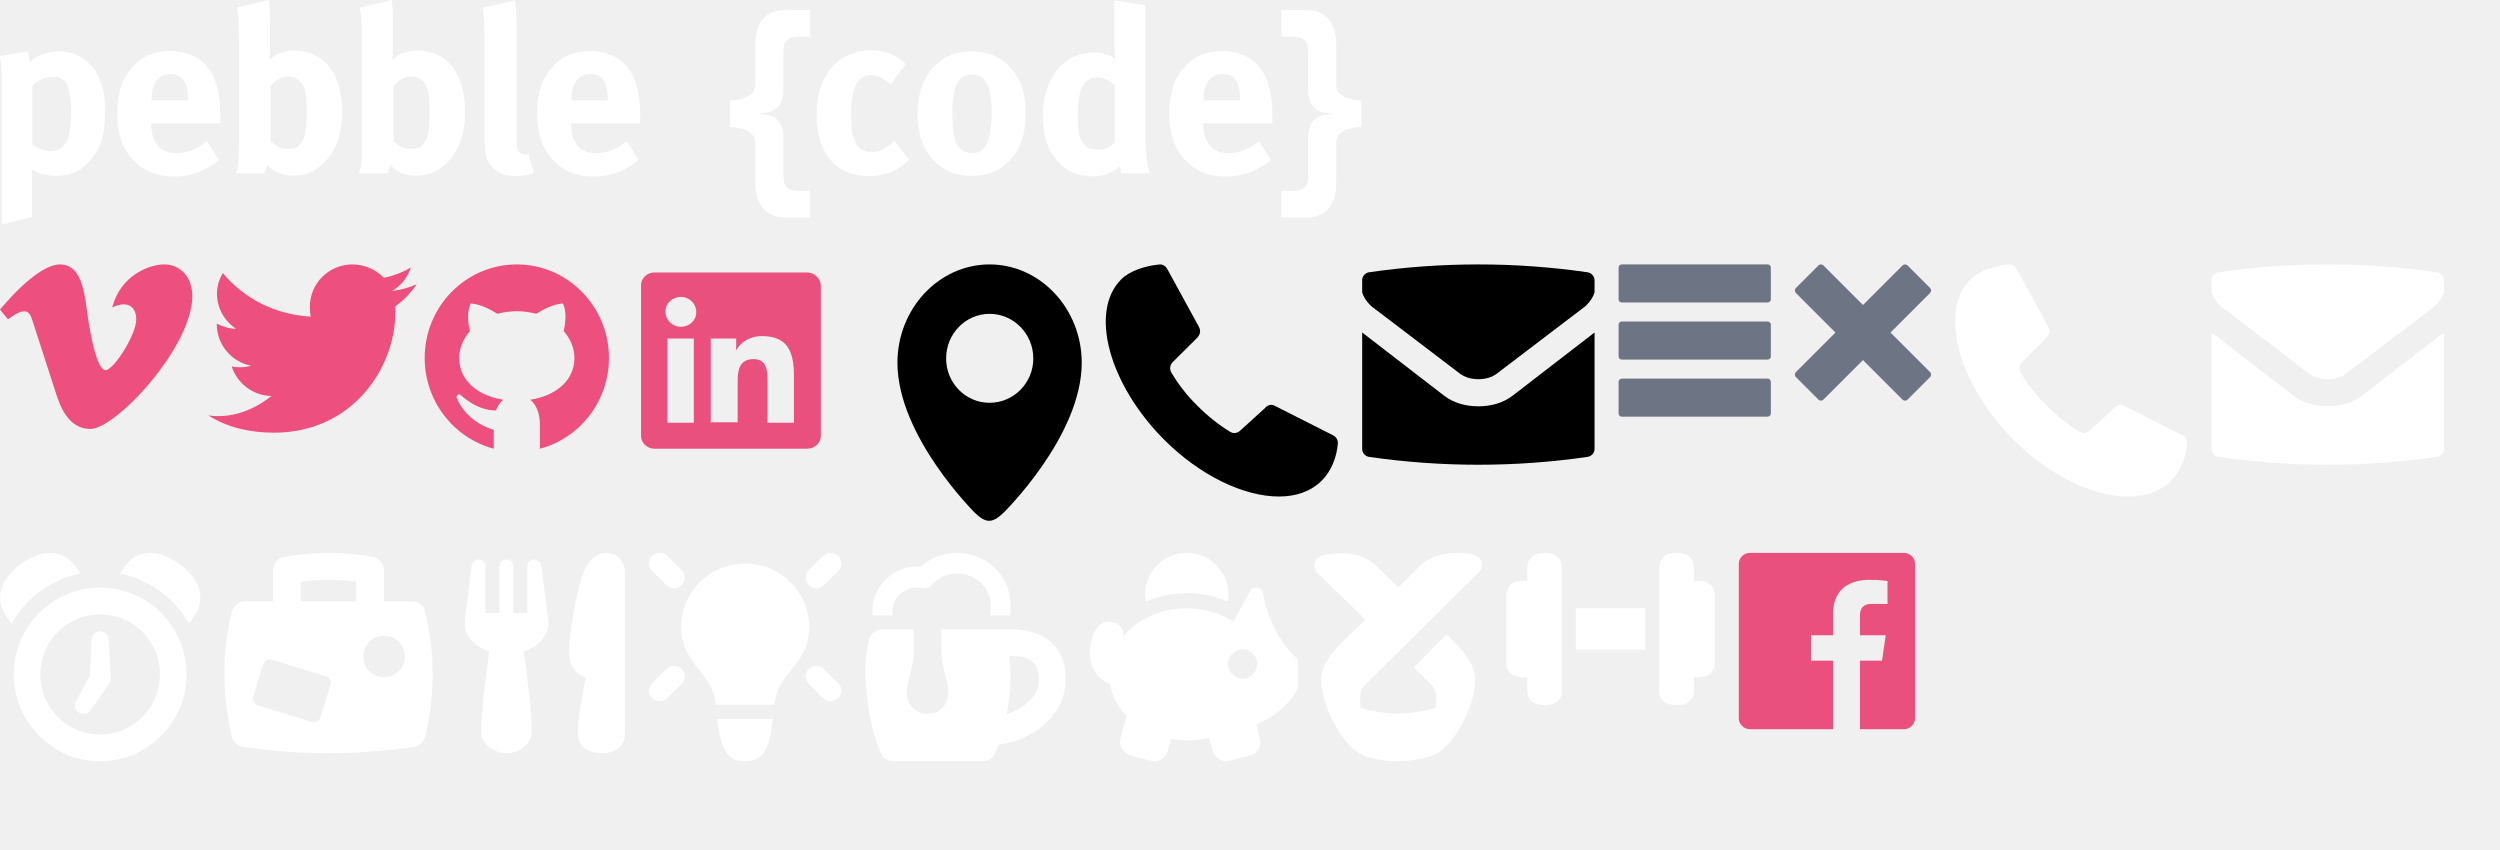
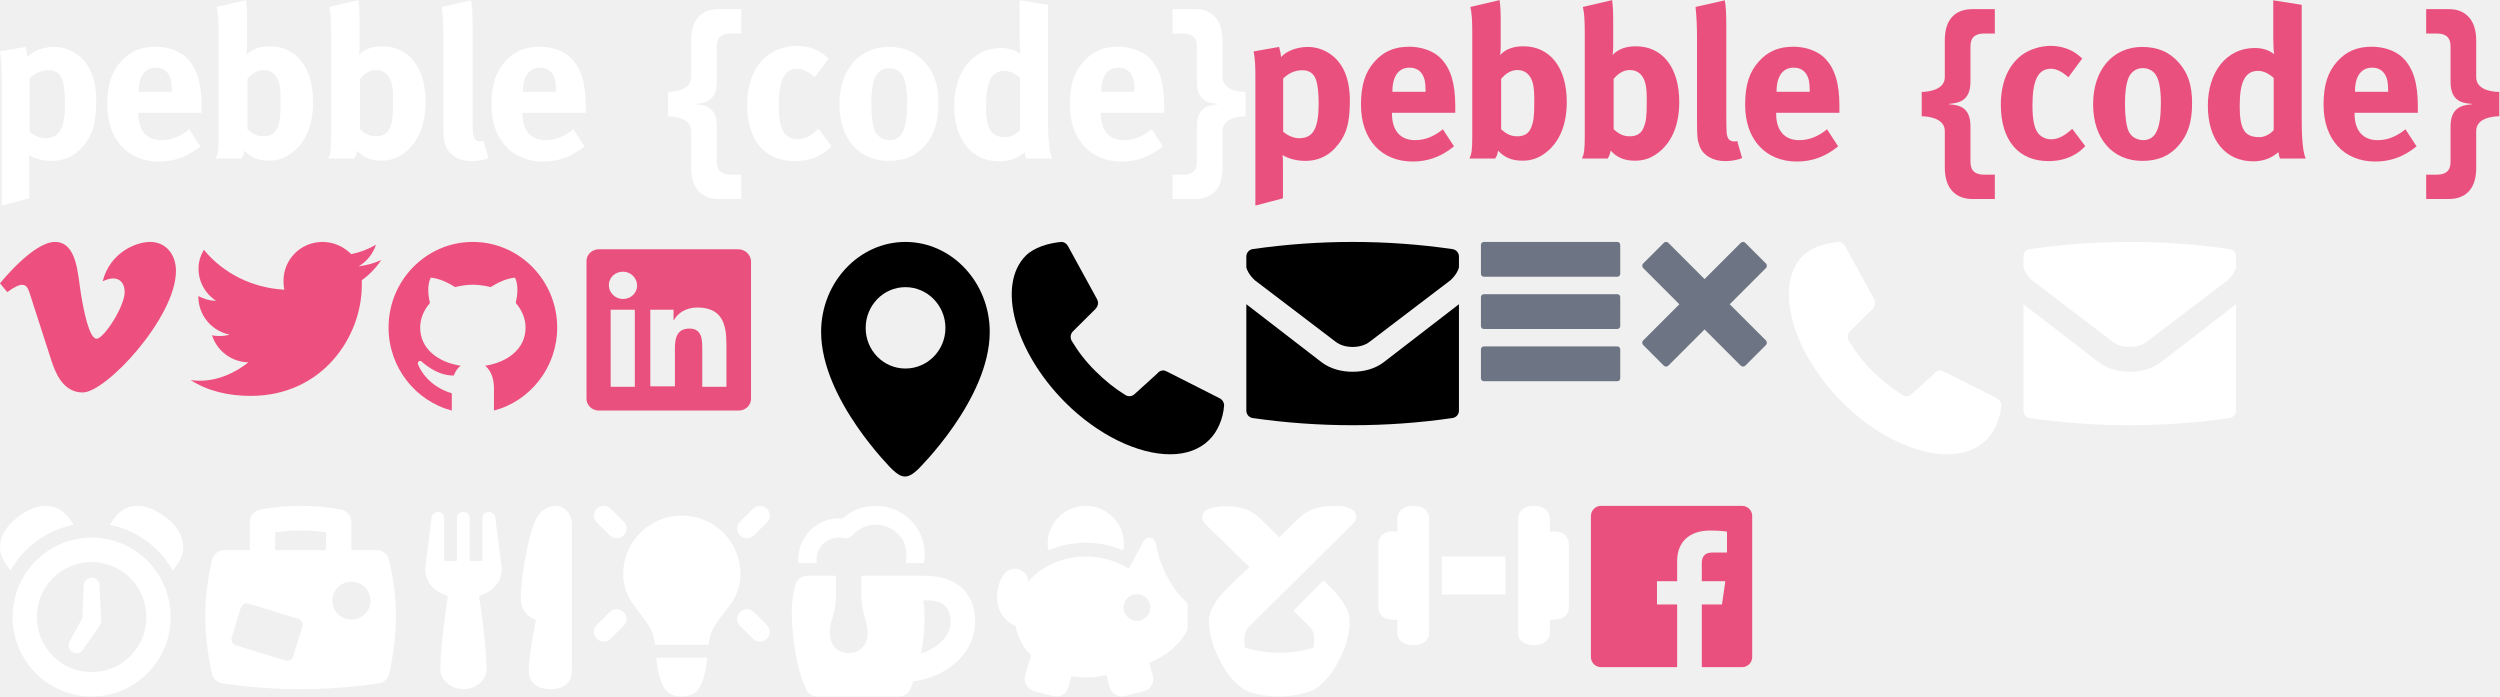
- <svg xmlns="http://www.w3.org/2000/svg" width="312px" height="106px" viewBox="0 0 312 106" version="1.1">
+ <svg xmlns="http://www.w3.org/2000/svg" width="341px" height="95px" viewBox="0 0 341 95" version="1.1">
  <defs />
  <g id="Global-Sprite" stroke="none" stroke-width="1" fill="none" fill-rule="evenodd">
    <g id="gbl-sprite">
      <path d="M14.004,38.374 C15.996,37.4 17.004,38.374 17.004,39.841 C17.004,41.8 14.168,46.2 13.172,46.2 C12.164,46.2 11.391,42.316 11.004,39.841 C10.605,37.4 10.5,33 7.5,33 C4.5,33 0,38.649 0,38.649 L0.996,39.841 C3,38.374 3.609,38.672 3.996,39.841 L6.996,49.133 C7.477,50.6 8.496,53.533 11.273,53.533 C14.496,53.533 24,43.267 24,36.965 C24,34.57 22.5,33 20.496,33 C18.504,33 15,34.467 14.004,38.374 L14.004,38.374 Z" id="vimeo-pink" fill="#ED4F7E" />
      <path d="M48.928,36.319 C50.045,35.663 50.883,34.615 51.276,33.379 C50.261,33.984 49.105,34.426 47.912,34.666 C46.909,33.656 45.525,33 43.989,33 C41.044,33 38.67,35.36 38.67,38.288 C38.67,38.704 38.695,39.133 38.784,39.512 C34.366,39.272 30.456,37.278 27.803,34.073 C27.358,34.855 27.079,35.663 27.079,36.647 C27.079,38.465 28.019,40.08 29.466,41.039 C28.59,41.014 27.777,40.774 27.054,40.383 L27.054,40.446 C27.054,43.02 28.895,45.166 31.332,45.645 C30.875,45.772 30.393,45.835 29.91,45.835 C29.58,45.835 29.25,45.797 28.92,45.734 C29.58,47.829 31.573,49.394 33.884,49.419 C32.081,50.858 29.758,51.93 27.27,51.93 C26.838,51.93 26.419,51.905 26,51.842 C28.349,53.344 31.18,54 34.188,54 C43.989,54 49.347,45.923 49.347,38.919 L49.347,38.225 C50.375,37.48 51.276,36.559 52,35.474 C51.035,35.903 50.02,36.193 48.928,36.319 Z" id="twitter-pink" fill="#ED4F7E" />
      <path d="M53,44.677 C53,50.105 56.672,54.7 61.625,56 L61.625,53.651 C58.009,52.545 57.043,49.763 56.998,49.648 C56.964,49.512 57.021,49.352 57.155,49.272 C57.256,49.192 57.414,49.215 57.526,49.329 C57.548,49.329 59.491,51.268 61.895,51.222 C62.074,50.732 62.366,50.241 62.827,49.888 C59.738,49.409 57.312,47.573 57.312,44.677 C57.312,43.491 57.795,42.294 58.649,41.324 C58.379,40.218 58.267,38.861 58.75,37.869 C59.974,37.972 61.176,38.599 62.074,39.158 C62.827,38.975 63.624,38.838 64.5,38.838 C65.376,38.838 66.173,38.975 66.926,39.158 C67.824,38.599 69.026,37.972 70.25,37.869 C70.733,38.861 70.598,40.218 70.351,41.324 C71.205,42.294 71.688,43.491 71.688,44.677 C71.688,47.573 69.262,49.409 66.173,49.888 C67.139,50.652 67.375,51.998 67.375,52.944 L67.375,56 C72.328,54.7 76,50.105 76,44.677 C76,38.245 70.834,33 64.5,33 C58.132,33 53,38.245 53,44.677 Z" id="octocat-pink" fill="#ED4F7E" />
      <g id="linkedin-pink" transform="translate(80, 34)" fill="#EA507E">
        <g id="Layer_1">
          <path d="M20.7,0 L1.678,0 C0.746,0 0,0.733 0,1.589 L0,20.411 C0,21.267 0.746,22 1.678,22 L20.762,22 C21.695,22 22.441,21.267 22.441,20.411 L22.441,1.589 C22.378,0.733 21.632,0 20.7,0 L20.7,0 Z M6.651,18.761 L3.295,18.761 L3.295,8.25 L6.589,8.25 L6.589,18.761 L6.651,18.761 Z M4.973,6.783 C3.916,6.783 3.046,5.928 3.046,4.889 C3.046,3.85 3.916,3.056 4.973,3.056 C6.03,3.056 6.9,3.911 6.9,4.95 C6.9,5.989 6.03,6.783 4.973,6.783 L4.973,6.783 Z M19.084,18.761 L15.789,18.761 L15.789,13.628 C15.789,12.406 15.789,10.817 14.049,10.817 C12.308,10.817 12.059,12.161 12.059,13.506 L12.059,18.7 L8.703,18.7 L8.703,8.25 L11.873,8.25 L11.873,9.656 L11.935,9.656 C12.37,8.8 13.489,7.944 15.105,7.944 C18.462,7.944 19.084,10.144 19.084,12.956 L19.084,18.761 L19.084,18.761 Z" id="Shape" />
        </g>
      </g>
      <path d="M239,70.375 C239,69.623 238.377,69 237.625,69 L218.375,69 C217.623,69 217,69.623 217,70.375 L217,89.625 C217,90.377 217.623,91 218.375,91 L228.763,91 L228.763,82.449 L226.013,82.449 L226.013,79.28 L228.763,79.28 L228.763,76.541 C228.763,74.038 230.288,72.362 233.307,72.362 C234.639,72.362 235.562,72.513 235.562,72.513 L235.562,75.37 L233.5,75.37 C232.587,75.37 232.125,75.886 232.125,76.788 L232.125,79.28 L235.337,79.28 L234.875,82.449 L232.125,82.449 L232.125,91 L237.625,91 C238.377,91 239,90.377 239,89.625 L239,70.375 Z" id="facebook-pink" fill="#EA507E" />
      <path d="M221,40.524 C221,40.301 220.824,40.125 220.601,40.125 L202.399,40.125 C202.176,40.125 202,40.301 202,40.524 L202,44.476 C202,44.699 202.176,44.875 202.399,44.875 L220.601,44.875 C220.824,44.875 221,44.699 221,44.476 L221,40.524 Z M221,33.399 C221,33.176 220.824,33 220.601,33 L202.399,33 C202.176,33 202,33.176 202,33.399 L202,37.351 C202,37.574 202.176,37.75 202.399,37.75 L220.601,37.75 C220.824,37.75 221,37.574 221,37.351 L221,33.399 Z M221,47.649 C221,47.426 220.824,47.25 220.601,47.25 L202.399,47.25 C202.176,47.25 202,47.426 202,47.649 L202,51.601 C202,51.824 202.176,52 202.399,52 L220.601,52 C220.824,52 221,51.824 221,51.601 L221,47.649 Z" id="menu-grey" fill="#6D7483" />
      <path d="M235.936,41.5 L240.896,36.54 C240.962,36.455 241,36.36 241,36.247 C241,36.133 240.962,36.048 240.896,35.963 L238.037,33.104 C237.952,33.038 237.867,33 237.753,33 C237.64,33 237.545,33.038 237.46,33.104 L232.5,38.064 L227.54,33.104 C227.455,33.038 227.36,33 227.247,33 C227.133,33 227.048,33.038 226.963,33.104 L224.104,35.963 C224.038,36.048 224,36.133 224,36.247 C224,36.36 224.038,36.455 224.104,36.54 L229.064,41.5 L224.104,46.46 C224.038,46.545 224,46.64 224,46.753 C224,46.867 224.038,46.952 224.104,47.037 L226.963,49.896 C227.048,49.962 227.133,50 227.247,50 C227.36,50 227.455,49.962 227.54,49.896 L232.5,44.936 L237.46,49.896 C237.545,49.962 237.64,50 237.753,50 C237.867,50 237.952,49.962 238.037,49.896 L240.896,47.037 C240.962,46.952 241,46.867 241,46.753 C241,46.64 240.962,46.545 240.896,46.46 L235.936,41.5 Z" id="close-grey" fill="#6D7483" />
      <path d="M123.5,33 C117.162,33 112,38.533 112,45.267 C112,54.467 121.703,64.033 121.703,64.033 C123.01,65.267 123.794,65.367 125.199,64.033 C125.199,64.033 135,54.467 135,45.267 C135,38.533 129.838,33 123.5,33 L123.5,33 Z M123.5,50.267 C120.494,50.267 118.077,47.8 118.077,44.733 C118.077,41.667 120.494,39.167 123.5,39.167 C126.506,39.167 128.956,41.667 128.956,44.733 C128.956,47.8 126.506,50.267 123.5,50.267 L123.5,50.267 Z" id="location-black" fill="#000000" />
      <path d="M154.795,53.722 C154.441,54.078 153.926,54.142 153.507,53.884 C152.09,53.011 150.705,51.912 149.417,50.619 C148.128,49.358 147.065,47.968 146.196,46.513 C145.938,46.093 146.003,45.575 146.325,45.22 L149.384,42.181 C149.61,41.955 149.771,41.664 149.771,41.341 C149.771,41.114 149.706,40.953 149.61,40.759 L145.681,33.582 C145.487,33.226 145.165,33 144.747,33 C143.007,33.162 141.043,33.744 139.915,34.875 C135.922,38.884 138.402,47.935 145.23,54.821 C149.803,59.412 155.278,61.966 159.626,61.966 C161.752,61.966 163.62,61.319 164.94,59.994 C166.1,58.862 166.841,57.084 166.969,55.306 C166.969,54.886 166.744,54.53 166.39,54.336 L159.24,50.716 C159.24,50.716 158.885,50.522 158.692,50.522 C158.338,50.522 158.048,50.683 157.855,50.942 L154.795,53.722 Z" id="phone-black" fill="#000000" />
      <path d="M260.795,53.722 C260.441,54.078 259.926,54.142 259.507,53.884 C258.09,53.011 256.705,51.912 255.417,50.619 C254.128,49.358 253.065,47.968 252.196,46.513 C251.938,46.093 252.003,45.575 252.325,45.22 L255.384,42.181 C255.61,41.955 255.771,41.664 255.771,41.341 C255.771,41.114 255.706,40.953 255.61,40.759 L251.681,33.582 C251.487,33.226 251.165,33 250.747,33 C249.007,33.162 247.043,33.744 245.915,34.875 C241.922,38.884 244.402,47.935 251.23,54.821 C255.803,59.412 261.278,61.966 265.626,61.966 C267.752,61.966 269.62,61.319 270.94,59.994 C272.1,58.862 272.841,57.084 272.969,55.306 C272.969,54.886 272.744,54.53 272.39,54.336 L265.24,50.716 C265.24,50.716 264.885,50.522 264.692,50.522 C264.338,50.522 264.048,50.683 263.855,50.942 L260.795,53.722 Z" id="phone-white" fill="#FFFFFF" />
      <path d="M294.74,49.406 C293.542,50.318 292.021,50.708 290.5,50.708 C288.979,50.708 287.458,50.318 286.26,49.406 L276,41.496 L276,56.014 C276,56.535 276.388,56.958 276.874,57.023 C281.373,57.674 285.969,58 290.5,58 C295.031,58 299.627,57.674 304.094,57.023 C304.612,56.958 305,56.535 305,56.014 L305,41.496 L294.74,49.406 Z M277.133,38.208 L288.17,46.607 C288.785,47.095 289.626,47.323 290.5,47.323 C291.374,47.323 292.215,47.095 292.83,46.607 L303.867,38.208 C304.644,37.46 304.903,36.841 305,36.483 L305,34.986 C305,34.465 304.612,34.042 304.094,33.977 C299.627,33.326 295.064,33 290.5,33 C285.936,33 281.373,33.326 276.874,33.977 C276.388,34.042 276,34.465 276,34.986 L276,36.483 C276.097,36.841 276.356,37.46 277.133,38.208 L277.133,38.208 Z" id="mail-white" fill="#FFFFFF" />
      <path d="M188.74,49.406 C187.542,50.318 186.021,50.708 184.5,50.708 C182.979,50.708 181.458,50.318 180.26,49.406 L170,41.496 L170,56.014 C170,56.535 170.388,56.958 170.874,57.023 C175.373,57.674 179.969,58 184.5,58 C189.031,58 193.627,57.674 198.094,57.023 C198.612,56.958 199,56.535 199,56.014 L199,41.496 L188.74,49.406 Z M171.133,38.208 L182.17,46.607 C182.785,47.095 183.626,47.323 184.5,47.323 C185.374,47.323 186.215,47.095 186.83,46.607 L197.867,38.208 C198.644,37.46 198.903,36.841 199,36.483 L199,34.986 C199,34.465 198.612,34.042 198.094,33.977 C193.627,33.326 189.064,33 184.5,33 C179.936,33 175.373,33.326 170.874,33.977 C170.388,34.042 170,34.465 170,34.986 L170,36.483 C170.097,36.841 170.356,37.46 171.133,38.208 L171.133,38.208 Z" id="mail-black" fill="#000000" />
      <path d="M10.048,71.573 L9.455,70.733 C8.566,69.515 7.461,69 6.248,69 C5.062,69 3.796,69.515 2.637,70.381 C0.239,72.088 -0.893,74.579 0.831,76.99 L1.424,77.829 C3.23,74.633 6.356,72.304 10.048,71.573 L10.048,71.573 Z M23.576,77.829 L24.169,76.99 C25.893,74.579 24.761,72.088 22.363,70.381 C21.177,69.515 19.938,69 18.752,69 C17.539,69 16.407,69.515 15.545,70.733 L14.952,71.573 C18.644,72.304 21.77,74.633 23.576,77.829 L23.576,77.829 Z M23.279,84.167 C23.279,78.181 18.456,73.333 12.5,73.333 L12.5,73.333 C6.544,73.333 1.721,78.181 1.721,84.167 C1.721,90.152 6.544,95 12.5,95 L12.5,95 C18.456,95 23.279,90.152 23.279,84.167 L23.279,84.167 Z M12.5,91.669 C10.506,91.669 8.619,90.91 7.218,89.475 C5.79,88.067 5.035,86.171 5.035,84.167 C5.035,82.162 5.79,80.267 7.218,78.858 C8.619,77.45 10.506,76.665 12.5,76.665 C14.494,76.665 16.381,77.45 17.782,78.858 C19.183,80.267 19.965,82.162 19.965,84.167 C19.965,86.171 19.183,88.067 17.782,89.475 C16.381,90.91 14.494,91.669 12.5,91.669 L12.5,91.669 Z M13.578,79.833 C13.551,79.292 13.093,78.831 12.554,78.804 C11.961,78.777 11.449,79.237 11.422,79.833 L11.233,84.302 L9.482,87.525 C9.239,87.985 9.374,88.608 9.832,88.906 C10.317,89.258 10.991,89.123 11.314,88.635 L13.605,85.331 C13.74,85.142 13.794,84.898 13.794,84.654 L13.578,79.833 Z" id="flexible-white" fill="#FFFFFF" />
      <path d="M53.052,76.355 C52.89,75.573 52.185,75.034 51.373,75.034 L47.933,75.034 L47.933,71.209 C47.933,70.374 47.337,69.673 46.525,69.512 C44.71,69.162 42.842,69 41,69 C39.131,69 37.29,69.162 35.475,69.512 C34.635,69.673 34.067,70.374 34.067,71.209 L34.067,75.034 L30.627,75.034 C29.815,75.034 29.11,75.573 28.921,76.355 C28.325,78.941 28,81.5 28,84.086 C28,86.672 28.325,89.232 28.921,91.899 C29.083,92.599 29.652,93.111 30.356,93.219 C33.877,93.731 37.452,94 41,94 C44.548,94 48.123,93.731 51.644,93.219 C52.348,93.111 52.917,92.599 53.079,91.899 C53.675,89.232 54,86.672 54,84.086 C54,81.5 53.675,78.941 53.052,76.355 L53.052,76.355 Z M41.244,85.487 L39.998,89.501 C39.944,89.717 39.781,89.905 39.592,90.013 C39.456,90.094 39.321,90.121 39.185,90.121 C39.077,90.121 38.996,90.094 38.915,90.094 L32.171,88.019 C31.738,87.885 31.467,87.4 31.602,86.942 L32.848,82.901 C32.929,82.685 33.092,82.497 33.281,82.389 C33.498,82.281 33.715,82.254 33.931,82.335 L40.675,84.409 C41.135,84.544 41.406,85.029 41.244,85.487 L41.244,85.487 Z M44.467,75.034 L37.533,75.034 L37.533,72.583 C40.133,72.287 41.867,72.287 44.467,72.583 L44.467,75.034 Z M47.933,84.517 C46.498,84.517 45.333,83.359 45.333,81.931 C45.333,80.503 46.498,79.345 47.933,79.345 C49.369,79.345 50.533,80.503 50.533,81.931 C50.533,83.359 49.369,84.517 47.933,84.517 L47.933,84.517 Z" id="holiday-white" fill="#FFFFFF" />
      <path d="M75.768,69 C74.571,69 73.401,69.833 72.802,71.5 C71.931,73.818 71.033,79 71.033,81.5 C71.033,83.245 72.013,84.182 73.101,84.573 C72.612,87.099 72.122,89.729 72.122,91.5 C72.122,93.167 73.346,94 75.088,94 C76.83,94 78,93.167 78,91.5 L78,71.5 C78,70.042 76.993,69 75.768,69 L75.768,69 Z M68.42,77.333 L67.55,70.562 C67.495,70.146 67.114,69.833 66.679,69.833 C66.189,69.833 65.808,70.198 65.808,70.667 L65.808,76.5 L64.066,76.5 L64.066,70.667 C64.066,70.198 63.685,69.833 63.195,69.833 C62.705,69.833 62.324,70.198 62.324,70.667 L62.324,76.5 L60.583,76.5 L60.583,70.667 C60.583,70.25 60.283,69.885 59.848,69.833 C59.358,69.781 58.923,70.12 58.868,70.562 L58.024,77.359 C57.888,78.375 58.242,80.354 61.073,81.292 C60.664,84.13 60.066,88.609 60.066,91.344 C60.066,92.724 61.481,94 63.222,94 C64.964,94 66.352,92.724 66.352,91.344 C66.352,88.609 65.781,84.13 65.345,81.292 C68.012,80.432 68.557,78.531 68.42,77.333 L68.42,77.333 Z" id="snacks-white" fill="#FFFFFF" />
      <path d="M101.884,73.412 C102.217,73.412 102.578,73.275 102.828,73.027 L104.604,71.265 C105.132,70.742 105.132,69.916 104.604,69.392 C104.077,68.869 103.244,68.869 102.717,69.392 L100.94,71.155 C100.412,71.678 100.412,72.504 100.94,73.027 C101.19,73.275 101.551,73.412 101.884,73.412 L101.884,73.412 Z M84.116,73.412 C84.449,73.412 84.81,73.275 85.06,73.027 C85.588,72.504 85.588,71.678 85.06,71.155 L83.283,69.392 C82.756,68.869 81.923,68.869 81.396,69.392 C80.868,69.916 80.868,70.742 81.396,71.265 L83.172,73.027 C83.422,73.275 83.783,73.412 84.116,73.412 L84.116,73.412 Z M96.665,87.951 C96.692,87.621 96.72,87.428 96.72,87.428 C96.942,86.051 97.581,85.032 98.969,83.325 C100.329,81.618 100.995,80.241 100.995,78.259 C100.995,73.963 97.497,70.329 93,70.329 C88.503,70.329 85.005,73.963 85.005,78.259 C85.005,80.241 85.671,81.618 87.031,83.325 C88.392,85.032 89.03,86.051 89.28,87.428 C89.28,87.428 89.28,87.621 89.308,87.951 L96.665,87.951 Z M103.66,87.51 C103.994,87.51 104.355,87.373 104.604,87.125 C105.132,86.602 105.132,85.776 104.604,85.253 L102.828,83.49 C102.3,82.967 101.467,82.967 100.94,83.49 C100.412,84.014 100.412,84.84 100.94,85.363 L102.717,87.125 C102.966,87.373 103.327,87.51 103.66,87.51 L103.66,87.51 Z M82.34,87.51 C82.673,87.51 83.034,87.373 83.283,87.125 L85.06,85.363 C85.588,84.84 85.588,84.014 85.06,83.49 C84.533,82.967 83.7,82.967 83.172,83.49 L81.396,85.253 C80.868,85.776 80.868,86.602 81.396,87.125 C81.645,87.373 82.006,87.51 82.34,87.51 L82.34,87.51 Z M93,95 C94.805,95 95.471,94.091 95.998,92.384 C96.193,91.723 96.359,90.677 96.47,89.713 L89.502,89.713 C89.613,90.677 89.78,91.723 90.002,92.384 C90.501,94.091 91.195,95 93,95 L93,95 Z" id="10-white" fill="#FFFFFF" />
      <path d="M111.423,76.8 C111.073,74.606 112.959,73.306 114.415,73.306 C114.603,73.306 114.819,73.333 115.062,73.388 C115.52,73.496 116.005,73.333 116.301,72.981 C117.083,72.088 118.242,71.573 119.455,71.573 C121.746,71.573 123.633,73.36 123.633,75.527 C123.633,76.258 123.579,76.8 123.579,76.8 L126.031,76.8 C126.112,76.394 126.112,75.96 126.112,75.527 C126.112,71.925 123.174,69 119.455,69 C117.757,69 116.113,69.623 114.9,70.733 C111.369,70.435 108.62,73.415 108.889,76.8 L111.423,76.8 Z M122.608,95 C123.309,95 123.929,94.594 124.199,93.944 C124.333,93.619 124.441,93.294 124.576,92.942 C128.673,92.4 132.743,89.556 132.985,85.223 C133.093,83.246 132.608,81.648 131.476,80.456 C130.209,79.102 128.242,78.533 126.112,78.533 L117.487,78.533 L117.487,81.133 C117.487,83.733 118.35,84.6 118.35,86.333 C118.35,90.017 113.175,90.017 113.175,86.333 C113.175,84.6 114.037,83.733 114.037,81.133 L114.037,78.533 L110.156,78.533 C109.348,78.533 108.62,79.075 108.458,79.86 C108.216,80.944 108,82.054 108,83.165 C108,86.333 108.404,90.369 109.914,93.944 C110.183,94.594 110.803,95 111.504,95 L122.608,95 Z M125.627,89.15 C126.193,86.36 126.193,83.977 125.951,81.892 C127.541,81.838 129.805,82 129.643,85.033 C129.535,87.092 127.568,88.473 125.627,89.15 L125.627,89.15 Z" id="beer-white" fill="#FFFFFF" />
      <path d="M153.194,75.072 C153.275,74.72 153.302,74.557 153.302,74.177 C153.302,71.304 150.972,69 148.099,69 C145.227,69 142.897,71.304 142.897,74.177 C142.897,74.557 142.951,74.747 143.005,75.072 C146.338,73.635 150.077,73.717 153.194,75.072 L153.194,75.072 Z M161.675,81.984 C161.648,81.957 158.505,79.219 157.637,74.042 C157.583,73.69 157.285,73.391 156.933,73.337 C156.554,73.283 156.201,73.446 156.012,73.771 L153.952,77.566 C152.326,76.536 150.294,75.912 148.126,75.912 C144.848,75.912 141.948,77.295 140.187,79.409 C140.323,78.433 139.672,78.054 139.401,77.864 C138.534,77.322 137.423,77.566 136.881,78.406 C135.797,80.06 135.689,82.391 136.692,83.882 C137.288,84.749 137.884,85.102 138.534,85.373 C138.805,86.891 139.537,88.273 140.621,89.385 L139.835,92.095 C139.564,93.017 140.133,93.993 141.054,94.264 L143.628,94.941 C144.468,95.158 145.335,94.725 145.661,93.939 C145.688,93.857 146.148,92.231 146.148,92.231 C146.717,92.339 147.395,92.393 148.099,92.393 C148.966,92.421 149.915,92.312 150.917,92.068 C150.917,92.068 151.351,93.722 151.351,93.749 C151.622,94.643 152.543,95.185 153.437,94.941 L155.985,94.291 C156.933,94.074 157.475,93.098 157.258,92.177 L156.77,90.415 C156.906,90.36 157.068,90.306 157.204,90.225 C160.781,88.571 161.837,86.132 161.919,85.996 C161.946,85.888 162,85.752 162,85.644 L162,82.635 C162,82.391 161.865,82.147 161.675,81.984 L161.675,81.984 Z M156.906,82.852 C156.906,83.882 156.093,84.695 155.09,84.695 C154.088,84.695 153.248,83.882 153.248,82.852 C153.248,81.849 154.088,81.036 155.09,81.036 C156.093,81.036 156.906,81.849 156.906,82.852 L156.906,82.852 Z" id="pay-white" fill="#FFFFFF" />
      <path d="M193.606,69.101 C193.065,68.966 192.469,68.966 191.927,69.101 C191.142,69.29 190.6,69.965 190.6,70.775 L190.6,72.503 C190.221,72.476 189.842,72.449 189.463,72.53 C188.623,72.665 188,73.367 188,74.231 L188,82.843 C188,83.707 188.623,84.355 189.463,84.463 C189.706,84.517 189.923,84.544 190.167,84.544 C190.302,84.544 190.465,84.517 190.6,84.49 L190.6,86.299 C190.6,87.109 191.142,87.703 191.927,87.892 C192.198,87.973 192.496,88 192.767,88 C193.037,88 193.335,87.973 193.606,87.892 C194.392,87.703 194.933,87.109 194.933,86.299 L194.933,70.775 C194.933,69.965 194.392,69.29 193.606,69.101 L193.606,69.101 Z M196.667,81.088 L205.333,81.088 L205.333,75.905 L196.667,75.905 L196.667,81.088 Z M210.073,87.892 C210.858,87.703 211.4,87.109 211.4,86.299 L211.4,84.49 C211.535,84.517 211.698,84.544 211.833,84.544 C212.077,84.544 212.294,84.517 212.537,84.463 C213.377,84.355 214,83.707 214,82.843 L214,74.231 C214,73.367 213.377,72.665 212.537,72.53 C212.158,72.449 211.779,72.476 211.4,72.503 L211.4,70.775 C211.4,69.965 210.858,69.29 210.073,69.101 C209.531,68.966 208.935,68.966 208.394,69.101 C207.608,69.29 207.067,69.965 207.067,70.775 L207.067,86.299 C207.067,87.109 207.608,87.703 208.394,87.892 C208.665,87.973 208.963,88 209.233,88 C209.504,88 209.802,87.973 210.073,87.892 L210.073,87.892 Z" id="gym-white" fill="#FFFFFF" />
      <path d="M174.5,73.312 C173.175,72.001 172.155,70.992 171.849,70.689 C170.116,68.974 167.568,68.874 165.733,69.176 C163.694,69.479 163.694,70.79 164.51,71.597 L170.422,77.347 C169.097,78.557 167.976,79.667 167.364,80.272 C166.446,81.18 165.019,82.794 164.917,84.509 C164.713,87.434 167.058,92.579 169.811,94.092 C171.136,94.798 173.073,95 174.5,95 C175.927,95 177.864,94.697 179.189,94.092 C181.942,92.579 184.287,87.535 184.083,84.509 C183.981,82.794 182.452,81.079 181.636,80.272 C181.33,79.97 180.922,79.566 180.515,79.163 L176.437,83.299 L178.578,85.417 C179.597,86.426 179.189,87.636 179.189,88.342 C179.189,88.342 177.049,89.048 174.5,89.048 C171.951,89.048 169.811,88.342 169.811,88.342 C169.811,87.636 169.403,86.426 170.422,85.417 C171.748,84.106 183.675,72.303 184.49,71.496 C185.306,70.689 185.306,69.479 183.267,69.075 C181.432,68.874 178.884,68.974 177.151,70.689 C176.845,70.992 175.825,72.001 174.5,73.312 Z" id="charity-white" fill="#FFFFFF" />
      <g id="logo-white" fill="#FFFFFF">
        <path d="M8.485,10.834 C8.194,10.018 7.582,9.58 6.619,9.58 C5.657,9.58 4.724,9.989 4.024,10.718 L4.024,17.98 C4.549,18.417 5.395,18.855 6.182,18.855 C8.106,18.855 8.865,17.542 8.865,14.13 C8.865,12.701 8.748,11.564 8.485,10.834 L8.485,10.834 Z M11.052,20.254 C10.031,21.334 8.69,21.946 7.057,21.946 C5.89,21.946 4.782,21.654 3.937,21.158 C3.995,21.509 3.995,21.946 3.995,22.383 L3.995,27.05 L0.233,28.041 L0.233,10.776 C0.233,8.822 0.204,8.268 0,7.014 L3.47,6.401 C3.616,6.927 3.703,7.335 3.732,7.801 C4.403,6.985 5.89,6.401 7.407,6.401 C8.456,6.401 9.535,6.752 10.352,7.306 C11.956,8.385 13.122,10.309 13.122,13.751 C13.122,16.959 12.597,18.592 11.052,20.254 L11.052,20.254 Z" id="Fill-1" />
        <path d="M23.444,12.351 C23.444,11.243 23.328,10.66 22.978,10.105 C22.599,9.522 22.045,9.231 21.257,9.231 C19.77,9.231 18.925,10.397 18.925,12.468 L18.925,12.526 L23.444,12.526 L23.444,12.351 L23.444,12.351 Z M18.866,15.384 L18.866,15.501 C18.866,17.805 20.004,19.117 22.015,19.117 C23.357,19.117 24.611,18.621 25.806,17.63 L27.323,19.963 C25.602,21.363 23.794,22.034 21.695,22.034 C17.408,22.034 14.638,19.001 14.638,14.305 C14.638,11.622 15.192,9.843 16.504,8.385 C17.729,7.014 19.216,6.372 21.199,6.372 C22.92,6.372 24.552,6.956 25.515,7.947 C26.885,9.347 27.498,11.359 27.498,14.48 L27.498,15.384 L18.866,15.384 L18.866,15.384 Z" id="Fill-4" />
        <path d="M38.1,11.447 C37.808,10.164 36.992,9.551 35.971,9.551 C34.951,9.551 34.251,10.193 33.755,10.747 L33.755,17.63 C34.28,18.096 34.892,18.592 35.942,18.592 C36.904,18.592 37.517,18.213 37.837,17.426 C38.187,16.609 38.275,15.822 38.275,13.984 C38.275,12.643 38.246,12.089 38.1,11.447 L38.1,11.447 Z M39.937,20.75 C38.916,21.567 37.896,21.917 36.671,21.917 C35.213,21.917 34.192,21.479 33.347,20.546 C33.23,21.071 33.201,21.217 32.939,21.625 L29.439,21.625 C29.731,20.954 29.818,20.517 29.818,18.446 L29.818,4.622 C29.818,2.785 29.76,1.794 29.556,0.948 L33.551,0.015 C33.668,1.035 33.697,1.648 33.697,2.669 L33.697,6.197 C33.697,6.635 33.668,7.277 33.609,7.51 C34.367,6.693 35.417,6.314 36.788,6.314 C40.433,6.314 42.707,9.231 42.707,13.897 C42.707,16.93 41.774,19.292 39.937,20.75 L39.937,20.75 Z" id="Fill-5" />
        <path d="M53.444,11.447 C53.152,10.164 52.336,9.551 51.315,9.551 C50.294,9.551 49.595,10.193 49.099,10.747 L49.099,17.63 C49.624,18.096 50.236,18.592 51.286,18.592 C52.248,18.592 52.861,18.213 53.181,17.426 C53.531,16.609 53.619,15.822 53.619,13.984 C53.619,12.643 53.589,12.089 53.444,11.447 L53.444,11.447 Z M55.281,20.75 C54.26,21.567 53.239,21.917 52.015,21.917 C50.557,21.917 49.536,21.479 48.691,20.546 C48.574,21.071 48.545,21.217 48.282,21.625 L44.783,21.625 C45.075,20.954 45.162,20.517 45.162,18.446 L45.162,4.622 C45.162,2.785 45.104,1.794 44.9,0.948 L48.895,0.015 C49.011,1.035 49.041,1.648 49.041,2.669 L49.041,6.197 C49.041,6.635 49.011,7.277 48.953,7.51 C49.711,6.693 50.761,6.314 52.132,6.314 C55.776,6.314 58.051,9.231 58.051,13.897 C58.051,16.93 57.118,19.292 55.281,20.75 L55.281,20.75 Z" id="Fill-6" />
        <path d="M64.294,21.975 C62.632,21.975 61.29,21.188 60.824,19.934 C60.532,19.175 60.474,18.709 60.474,16.58 L60.474,5.439 C60.474,3.485 60.416,2.289 60.27,0.948 L64.265,0.044 C64.41,0.86 64.469,1.823 64.469,3.923 L64.469,15.559 C64.469,18.126 64.498,18.475 64.731,18.884 C64.877,19.146 65.198,19.292 65.519,19.292 C65.664,19.292 65.752,19.292 65.956,19.234 L66.627,21.567 C65.956,21.829 65.139,21.975 64.294,21.975" id="Fill-7" />
        <path d="M75.844,12.351 C75.844,11.243 75.727,10.66 75.377,10.105 C74.998,9.522 74.444,9.231 73.657,9.231 C72.17,9.231 71.324,10.397 71.324,12.468 L71.324,12.526 L75.844,12.526 L75.844,12.351 L75.844,12.351 Z M71.266,15.384 L71.266,15.501 C71.266,17.805 72.403,19.117 74.415,19.117 C75.756,19.117 77.01,18.621 78.206,17.63 L79.722,19.963 C78.002,21.363 76.194,22.034 74.094,22.034 C69.808,22.034 67.037,19.001 67.037,14.305 C67.037,11.622 67.591,9.843 68.904,8.385 C70.128,7.014 71.615,6.372 73.598,6.372 C75.319,6.372 76.952,6.956 77.914,7.947 C79.285,9.347 79.897,11.359 79.897,14.48 L79.897,15.384 L71.266,15.384 L71.266,15.384 Z" id="Fill-8" />
        <path d="M98.034,27.147 C95.964,27.147 94.272,25.922 94.272,22.889 L94.272,17.873 C94.272,16.065 91.852,15.86 91.123,15.86 L91.123,12.536 C91.852,12.536 94.272,12.332 94.272,10.524 L94.272,5.478 C94.272,2.445 95.876,1.249 98.034,1.249 L101.096,1.249 L101.096,4.574 L99.667,4.574 C97.888,4.574 97.772,5.653 97.772,6.44 L97.772,11.136 C97.772,13.848 96.08,14.052 94.855,14.169 L94.855,14.227 C96.08,14.315 97.772,14.519 97.772,17.231 L97.772,21.956 C97.772,22.743 97.888,23.822 99.667,23.822 L101.096,23.822 L101.096,27.147 L98.034,27.147" id="Fill-9" />
        <path d="M112.06,21.042 C111.01,21.654 109.843,21.975 108.415,21.975 C104.303,21.975 101.912,19.117 101.912,14.276 C101.912,10.834 103.224,8.56 104.974,7.364 C105.965,6.693 107.423,6.256 108.677,6.256 C109.668,6.256 110.747,6.489 111.564,6.927 C112.118,7.218 112.38,7.422 113.022,7.976 L111.126,10.543 C110.339,9.814 109.494,9.376 108.765,9.376 C107.015,9.376 106.227,10.893 106.227,14.393 C106.227,16.346 106.49,17.513 106.986,18.155 C107.394,18.68 108.065,19.001 108.735,19.001 C109.639,19.001 110.456,18.621 111.418,17.776 L111.651,17.571 L113.43,19.934 C112.847,20.517 112.584,20.721 112.06,21.042" id="Fill-10" />
        <path d="M122.956,10.076 C122.578,9.58 121.965,9.289 121.265,9.289 C120.332,9.289 119.574,9.872 119.253,10.805 C118.991,11.593 118.845,12.643 118.845,14.13 C118.845,15.851 119.02,17.134 119.341,17.892 C119.691,18.709 120.565,19.117 121.324,19.117 C123.015,19.117 123.744,17.601 123.744,14.072 C123.744,12.059 123.481,10.747 122.956,10.076 L122.956,10.076 Z M126.135,19.875 C124.998,21.158 123.511,21.946 121.207,21.946 C117.154,21.946 114.5,18.913 114.5,14.217 C114.5,9.522 117.183,6.401 121.207,6.401 C123.335,6.401 124.998,7.131 126.281,8.647 C127.476,10.047 128.001,11.68 128.001,14.101 C128.001,16.667 127.418,18.417 126.135,19.875 L126.135,19.875 Z" id="Fill-11" />
        <path d="M139.131,10.63 C138.403,9.989 137.703,9.668 137.003,9.668 C135.253,9.668 134.495,11.126 134.495,14.451 C134.495,17.659 135.166,18.709 137.207,18.709 C137.936,18.709 138.752,18.213 139.131,17.746 L139.131,10.63 L139.131,10.63 Z M140.006,21.625 C139.89,21.392 139.831,21.158 139.773,20.75 C138.811,21.596 137.674,22.004 136.332,22.004 C132.542,22.004 130.15,19.059 130.15,14.422 C130.15,9.755 132.746,6.547 136.536,6.547 C137.615,6.547 138.461,6.81 139.19,7.393 C139.131,7.072 139.073,6.052 139.073,5.177 L139.073,0.044 L142.952,0.656 L142.952,16.171 C142.952,19.846 143.243,21.042 143.505,21.625 L140.006,21.625 L140.006,21.625 Z" id="Fill-12" />
        <path d="M154.74,12.351 C154.74,11.243 154.624,10.66 154.274,10.105 C153.895,9.522 153.341,9.231 152.553,9.231 C151.066,9.231 150.221,10.397 150.221,12.468 L150.221,12.526 L154.74,12.526 L154.74,12.351 L154.74,12.351 Z M150.162,15.384 L150.162,15.501 C150.162,17.805 151.299,19.117 153.312,19.117 C154.653,19.117 155.907,18.621 157.102,17.63 L158.619,19.963 C156.898,21.363 155.09,22.034 152.991,22.034 C148.704,22.034 145.934,19.001 145.934,14.305 C145.934,11.622 146.488,9.843 147.8,8.385 C149.025,7.014 150.512,6.372 152.495,6.372 C154.215,6.372 155.848,6.956 156.811,7.947 C158.181,9.347 158.793,11.359 158.793,14.48 L158.793,15.384 L150.162,15.384 L150.162,15.384 Z" id="Fill-13" />
        <path d="M166.754,17.873 L166.754,22.918 C166.754,25.951 165.15,27.147 162.992,27.147 L159.931,27.147 L159.931,23.822 L161.359,23.822 C163.138,23.822 163.255,22.743 163.255,21.956 L163.255,17.26 C163.255,14.548 164.946,14.344 166.171,14.227 L166.171,14.169 C164.946,14.081 163.255,13.877 163.255,11.165 L163.255,6.44 C163.255,5.653 163.138,4.574 161.359,4.574 L159.931,4.574 L159.931,1.249 L163.08,1.249 C165.063,1.249 166.754,2.474 166.754,5.507 L166.754,10.524 C166.754,12.332 169.087,12.536 169.903,12.536 L169.903,15.86 C169.087,15.86 166.754,16.065 166.754,17.873" id="Fill-14" />
      </g>
+       <g id="logo-pink" transform="translate(171, 0)" fill="#EA507E">
+         <path d="M8.485,10.834 C8.194,10.018 7.582,9.58 6.619,9.58 C5.657,9.58 4.724,9.989 4.024,10.718 L4.024,17.98 C4.549,18.417 5.395,18.855 6.182,18.855 C8.106,18.855 8.865,17.542 8.865,14.13 C8.865,12.701 8.748,11.564 8.485,10.834 L8.485,10.834 Z M11.052,20.254 C10.031,21.334 8.69,21.946 7.057,21.946 C5.89,21.946 4.782,21.654 3.937,21.158 C3.995,21.509 3.995,21.946 3.995,22.383 L3.995,27.05 L0.233,28.041 L0.233,10.776 C0.233,8.822 0.204,8.268 0,7.014 L3.47,6.401 C3.616,6.927 3.703,7.335 3.732,7.801 C4.403,6.985 5.89,6.401 7.407,6.401 C8.456,6.401 9.535,6.752 10.352,7.306 C11.956,8.385 13.122,10.309 13.122,13.751 C13.122,16.959 12.597,18.592 11.052,20.254 L11.052,20.254 Z" id="Fill-1" />
+         <path d="M23.444,12.351 C23.444,11.243 23.328,10.66 22.978,10.105 C22.599,9.522 22.045,9.231 21.257,9.231 C19.77,9.231 18.925,10.397 18.925,12.468 L18.925,12.526 L23.444,12.526 L23.444,12.351 L23.444,12.351 Z M18.866,15.384 L18.866,15.501 C18.866,17.805 20.004,19.117 22.015,19.117 C23.357,19.117 24.611,18.621 25.806,17.63 L27.323,19.963 C25.602,21.363 23.794,22.034 21.695,22.034 C17.408,22.034 14.638,19.001 14.638,14.305 C14.638,11.622 15.192,9.843 16.504,8.385 C17.729,7.014 19.216,6.372 21.199,6.372 C22.92,6.372 24.552,6.956 25.515,7.947 C26.885,9.347 27.498,11.359 27.498,14.48 L27.498,15.384 L18.866,15.384 L18.866,15.384 Z" id="Fill-4" />
+         <path d="M38.1,11.447 C37.808,10.164 36.992,9.551 35.971,9.551 C34.951,9.551 34.251,10.193 33.755,10.747 L33.755,17.63 C34.28,18.096 34.892,18.592 35.942,18.592 C36.904,18.592 37.517,18.213 37.837,17.426 C38.187,16.609 38.275,15.822 38.275,13.984 C38.275,12.643 38.246,12.089 38.1,11.447 L38.1,11.447 Z M39.937,20.75 C38.916,21.567 37.896,21.917 36.671,21.917 C35.213,21.917 34.192,21.479 33.347,20.546 C33.23,21.071 33.201,21.217 32.939,21.625 L29.439,21.625 C29.731,20.954 29.818,20.517 29.818,18.446 L29.818,4.622 C29.818,2.785 29.76,1.794 29.556,0.948 L33.551,0.015 C33.668,1.035 33.697,1.648 33.697,2.669 L33.697,6.197 C33.697,6.635 33.668,7.277 33.609,7.51 C34.367,6.693 35.417,6.314 36.788,6.314 C40.433,6.314 42.707,9.231 42.707,13.897 C42.707,16.93 41.774,19.292 39.937,20.75 L39.937,20.75 Z" id="Fill-5" />
+         <path d="M53.444,11.447 C53.152,10.164 52.336,9.551 51.315,9.551 C50.294,9.551 49.595,10.193 49.099,10.747 L49.099,17.63 C49.624,18.096 50.236,18.592 51.286,18.592 C52.248,18.592 52.861,18.213 53.181,17.426 C53.531,16.609 53.619,15.822 53.619,13.984 C53.619,12.643 53.589,12.089 53.444,11.447 L53.444,11.447 Z M55.281,20.75 C54.26,21.567 53.239,21.917 52.015,21.917 C50.557,21.917 49.536,21.479 48.691,20.546 C48.574,21.071 48.545,21.217 48.282,21.625 L44.783,21.625 C45.075,20.954 45.162,20.517 45.162,18.446 L45.162,4.622 C45.162,2.785 45.104,1.794 44.9,0.948 L48.895,0.015 C49.011,1.035 49.041,1.648 49.041,2.669 L49.041,6.197 C49.041,6.635 49.011,7.277 48.953,7.51 C49.711,6.693 50.761,6.314 52.132,6.314 C55.776,6.314 58.051,9.231 58.051,13.897 C58.051,16.93 57.118,19.292 55.281,20.75 L55.281,20.75 Z" id="Fill-6" />
+         <path d="M64.294,21.975 C62.632,21.975 61.29,21.188 60.824,19.934 C60.532,19.175 60.474,18.709 60.474,16.58 L60.474,5.439 C60.474,3.485 60.416,2.289 60.27,0.948 L64.265,0.044 C64.41,0.86 64.469,1.823 64.469,3.923 L64.469,15.559 C64.469,18.126 64.498,18.475 64.731,18.884 C64.877,19.146 65.198,19.292 65.519,19.292 C65.664,19.292 65.752,19.292 65.956,19.234 L66.627,21.567 C65.956,21.829 65.139,21.975 64.294,21.975" id="Fill-7" />
+         <path d="M75.844,12.351 C75.844,11.243 75.727,10.66 75.377,10.105 C74.998,9.522 74.444,9.231 73.657,9.231 C72.17,9.231 71.324,10.397 71.324,12.468 L71.324,12.526 L75.844,12.526 L75.844,12.351 L75.844,12.351 Z M71.266,15.384 L71.266,15.501 C71.266,17.805 72.403,19.117 74.415,19.117 C75.756,19.117 77.01,18.621 78.206,17.63 L79.722,19.963 C78.002,21.363 76.194,22.034 74.094,22.034 C69.808,22.034 67.037,19.001 67.037,14.305 C67.037,11.622 67.591,9.843 68.904,8.385 C70.128,7.014 71.615,6.372 73.598,6.372 C75.319,6.372 76.952,6.956 77.914,7.947 C79.285,9.347 79.897,11.359 79.897,14.48 L79.897,15.384 L71.266,15.384 L71.266,15.384 Z" id="Fill-8" />
+         <path d="M98.034,27.147 C95.964,27.147 94.272,25.922 94.272,22.889 L94.272,17.873 C94.272,16.065 91.852,15.86 91.123,15.86 L91.123,12.536 C91.852,12.536 94.272,12.332 94.272,10.524 L94.272,5.478 C94.272,2.445 95.876,1.249 98.034,1.249 L101.096,1.249 L101.096,4.574 L99.667,4.574 C97.888,4.574 97.772,5.653 97.772,6.44 L97.772,11.136 C97.772,13.848 96.08,14.052 94.855,14.169 L94.855,14.227 C96.08,14.315 97.772,14.519 97.772,17.231 L97.772,21.956 C97.772,22.743 97.888,23.822 99.667,23.822 L101.096,23.822 L101.096,27.147 L98.034,27.147" id="Fill-9" />
+         <path d="M112.06,21.042 C111.01,21.654 109.843,21.975 108.415,21.975 C104.303,21.975 101.912,19.117 101.912,14.276 C101.912,10.834 103.224,8.56 104.974,7.364 C105.965,6.693 107.423,6.256 108.677,6.256 C109.668,6.256 110.747,6.489 111.564,6.927 C112.118,7.218 112.38,7.422 113.022,7.976 L111.126,10.543 C110.339,9.814 109.494,9.376 108.765,9.376 C107.015,9.376 106.227,10.893 106.227,14.393 C106.227,16.346 106.49,17.513 106.986,18.155 C107.394,18.68 108.065,19.001 108.735,19.001 C109.639,19.001 110.456,18.621 111.418,17.776 L111.651,17.571 L113.43,19.934 C112.847,20.517 112.584,20.721 112.06,21.042" id="Fill-10" />
+         <path d="M122.956,10.076 C122.578,9.58 121.965,9.289 121.265,9.289 C120.332,9.289 119.574,9.872 119.253,10.805 C118.991,11.593 118.845,12.643 118.845,14.13 C118.845,15.851 119.02,17.134 119.341,17.892 C119.691,18.709 120.565,19.117 121.324,19.117 C123.015,19.117 123.744,17.601 123.744,14.072 C123.744,12.059 123.481,10.747 122.956,10.076 L122.956,10.076 Z M126.135,19.875 C124.998,21.158 123.511,21.946 121.207,21.946 C117.154,21.946 114.5,18.913 114.5,14.217 C114.5,9.522 117.183,6.401 121.207,6.401 C123.335,6.401 124.998,7.131 126.281,8.647 C127.476,10.047 128.001,11.68 128.001,14.101 C128.001,16.667 127.418,18.417 126.135,19.875 L126.135,19.875 Z" id="Fill-11" />
+         <path d="M139.131,10.63 C138.403,9.989 137.703,9.668 137.003,9.668 C135.253,9.668 134.495,11.126 134.495,14.451 C134.495,17.659 135.166,18.709 137.207,18.709 C137.936,18.709 138.752,18.213 139.131,17.746 L139.131,10.63 L139.131,10.63 Z M140.006,21.625 C139.89,21.392 139.831,21.158 139.773,20.75 C138.811,21.596 137.674,22.004 136.332,22.004 C132.542,22.004 130.15,19.059 130.15,14.422 C130.15,9.755 132.746,6.547 136.536,6.547 C137.615,6.547 138.461,6.81 139.19,7.393 C139.131,7.072 139.073,6.052 139.073,5.177 L139.073,0.044 L142.952,0.656 L142.952,16.171 C142.952,19.846 143.243,21.042 143.505,21.625 L140.006,21.625 L140.006,21.625 Z" id="Fill-12" />
+         <path d="M154.74,12.351 C154.74,11.243 154.624,10.66 154.274,10.105 C153.895,9.522 153.341,9.231 152.553,9.231 C151.066,9.231 150.221,10.397 150.221,12.468 L150.221,12.526 L154.74,12.526 L154.74,12.351 L154.74,12.351 Z M150.162,15.384 L150.162,15.501 C150.162,17.805 151.299,19.117 153.312,19.117 C154.653,19.117 155.907,18.621 157.102,17.63 L158.619,19.963 C156.898,21.363 155.09,22.034 152.991,22.034 C148.704,22.034 145.934,19.001 145.934,14.305 C145.934,11.622 146.488,9.843 147.8,8.385 C149.025,7.014 150.512,6.372 152.495,6.372 C154.215,6.372 155.848,6.956 156.811,7.947 C158.181,9.347 158.793,11.359 158.793,14.48 L158.793,15.384 L150.162,15.384 L150.162,15.384 Z" id="Fill-13" />
+         <path d="M166.754,17.873 L166.754,22.918 C166.754,25.951 165.15,27.147 162.992,27.147 L159.931,27.147 L159.931,23.822 L161.359,23.822 C163.138,23.822 163.255,22.743 163.255,21.956 L163.255,17.26 C163.255,14.548 164.946,14.344 166.171,14.227 L166.171,14.169 C164.946,14.081 163.255,13.877 163.255,11.165 L163.255,6.44 C163.255,5.653 163.138,4.574 161.359,4.574 L159.931,4.574 L159.931,1.249 L163.08,1.249 C165.063,1.249 166.754,2.474 166.754,5.507 L166.754,10.524 C166.754,12.332 169.087,12.536 169.903,12.536 L169.903,15.86 C169.087,15.86 166.754,16.065 166.754,17.873" id="Fill-14" />
+       </g>
    </g>
  </g>
</svg>
